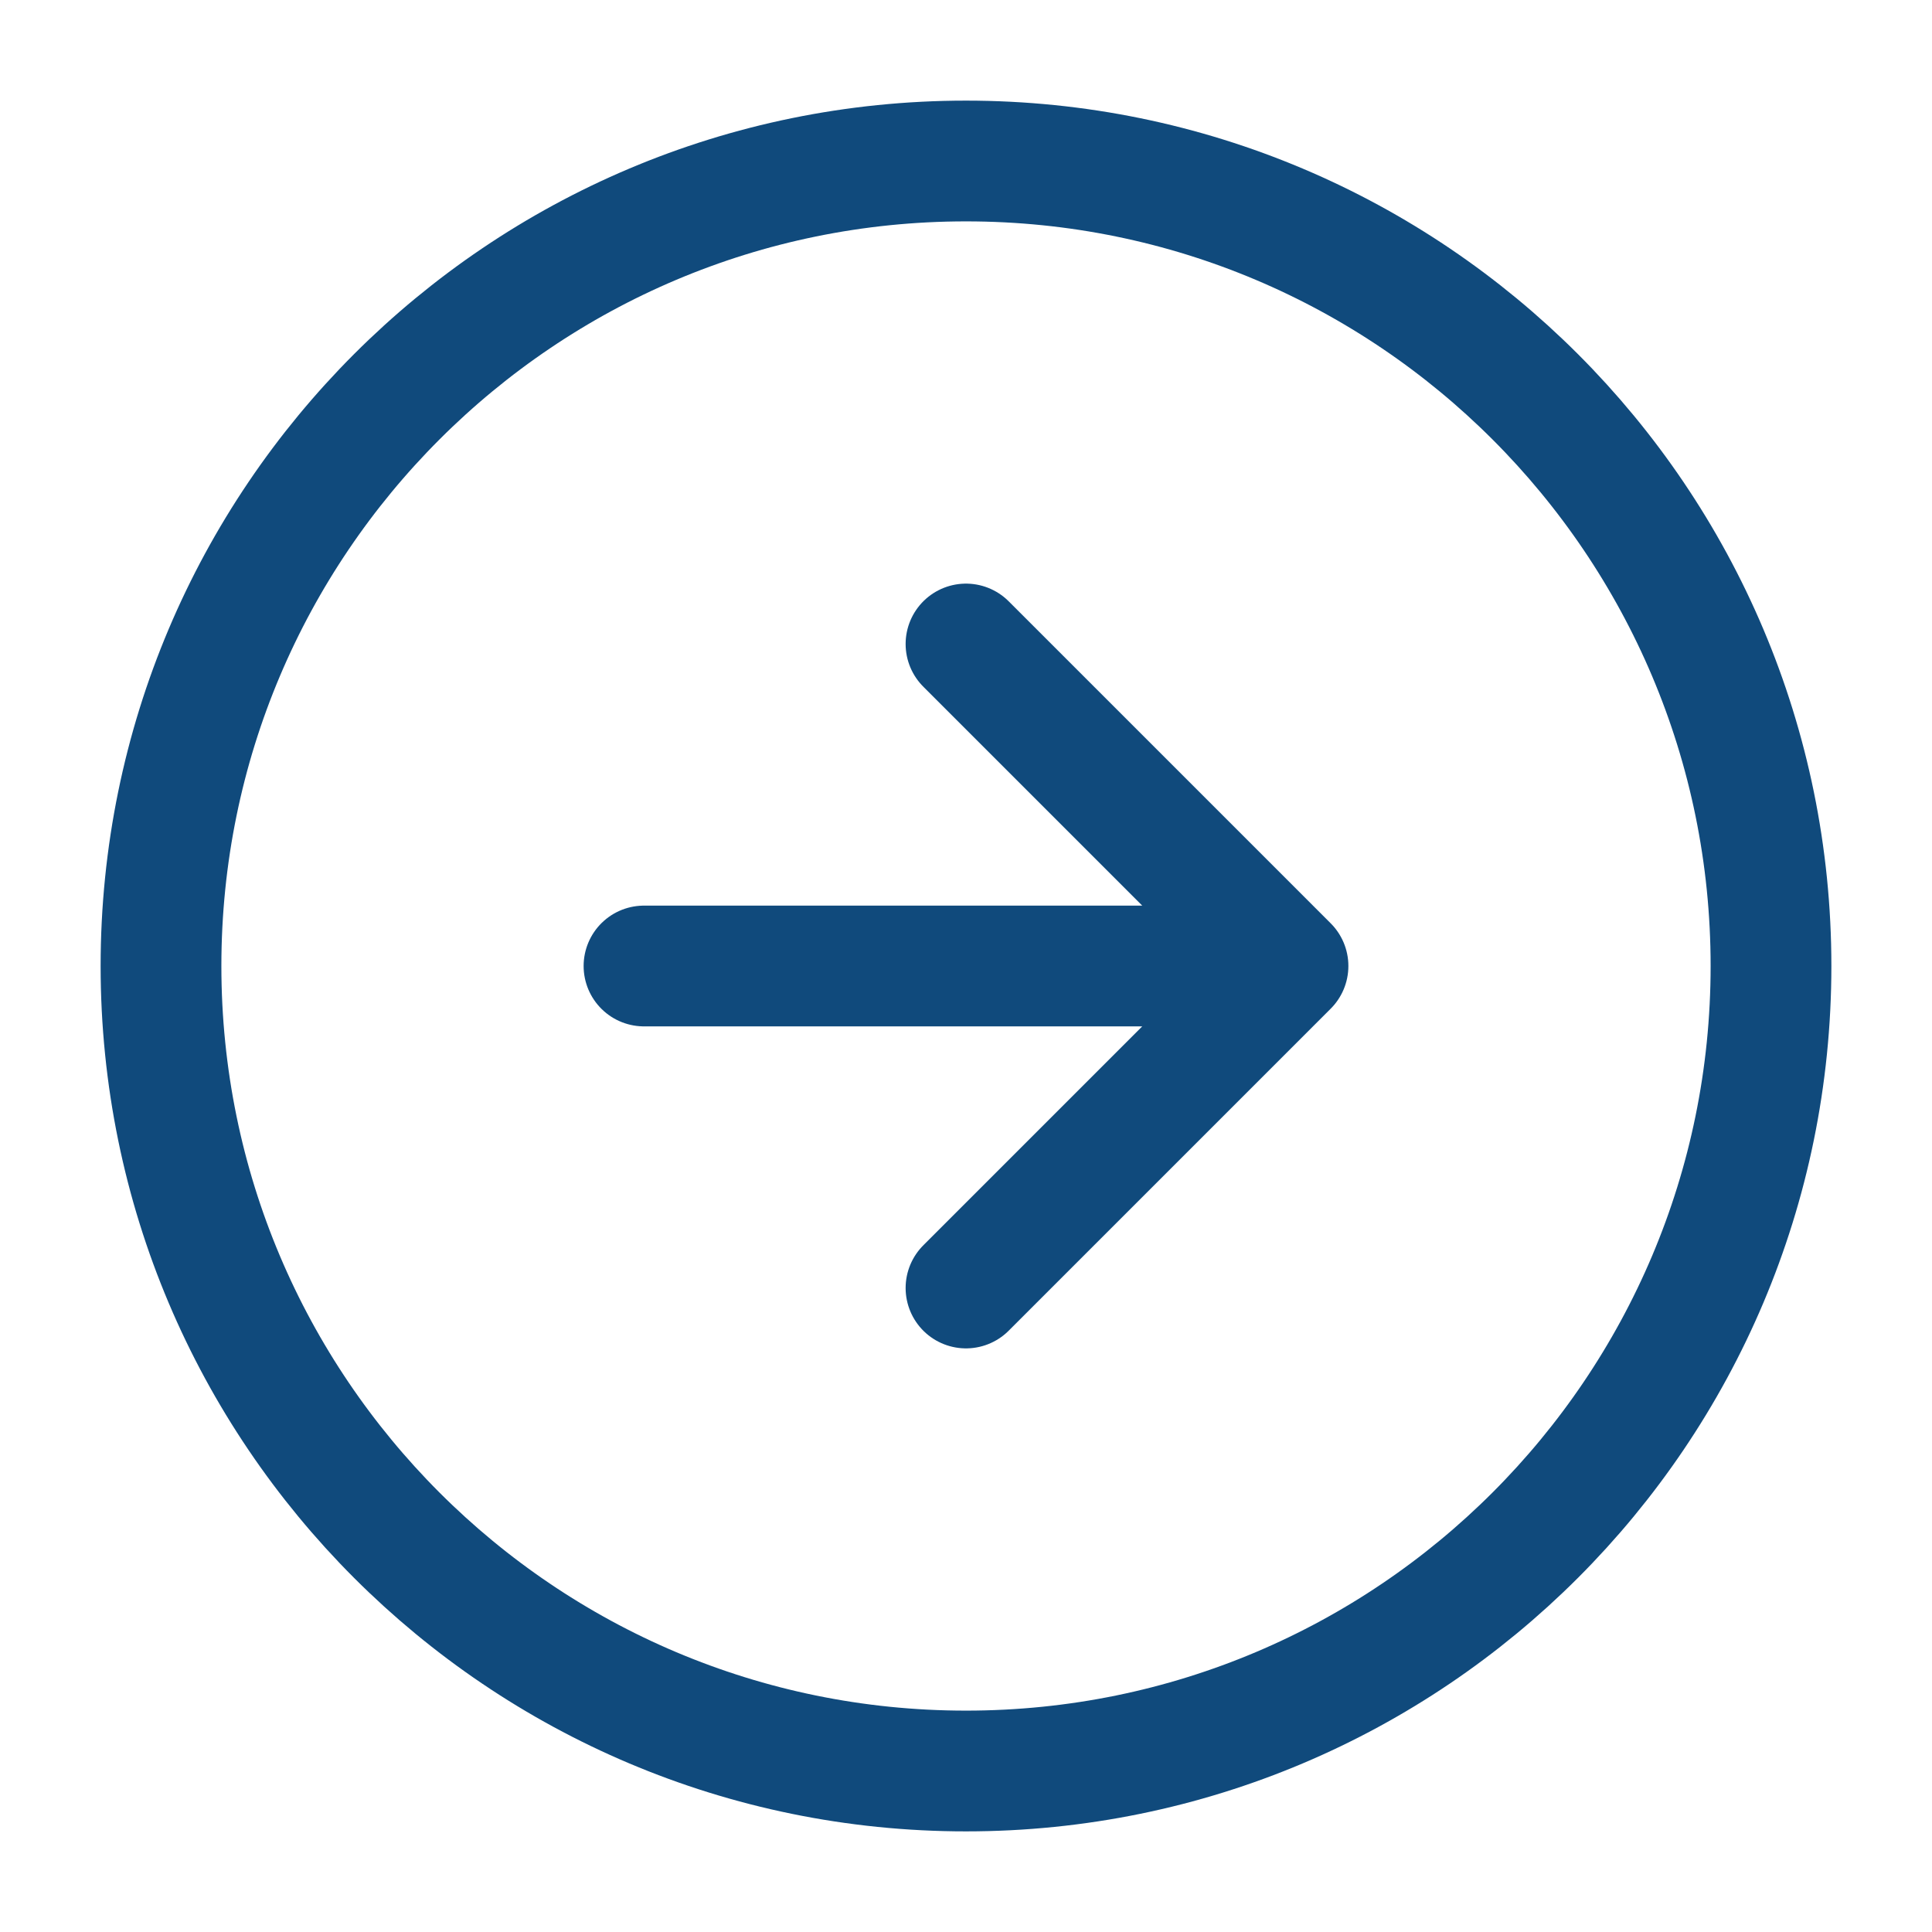
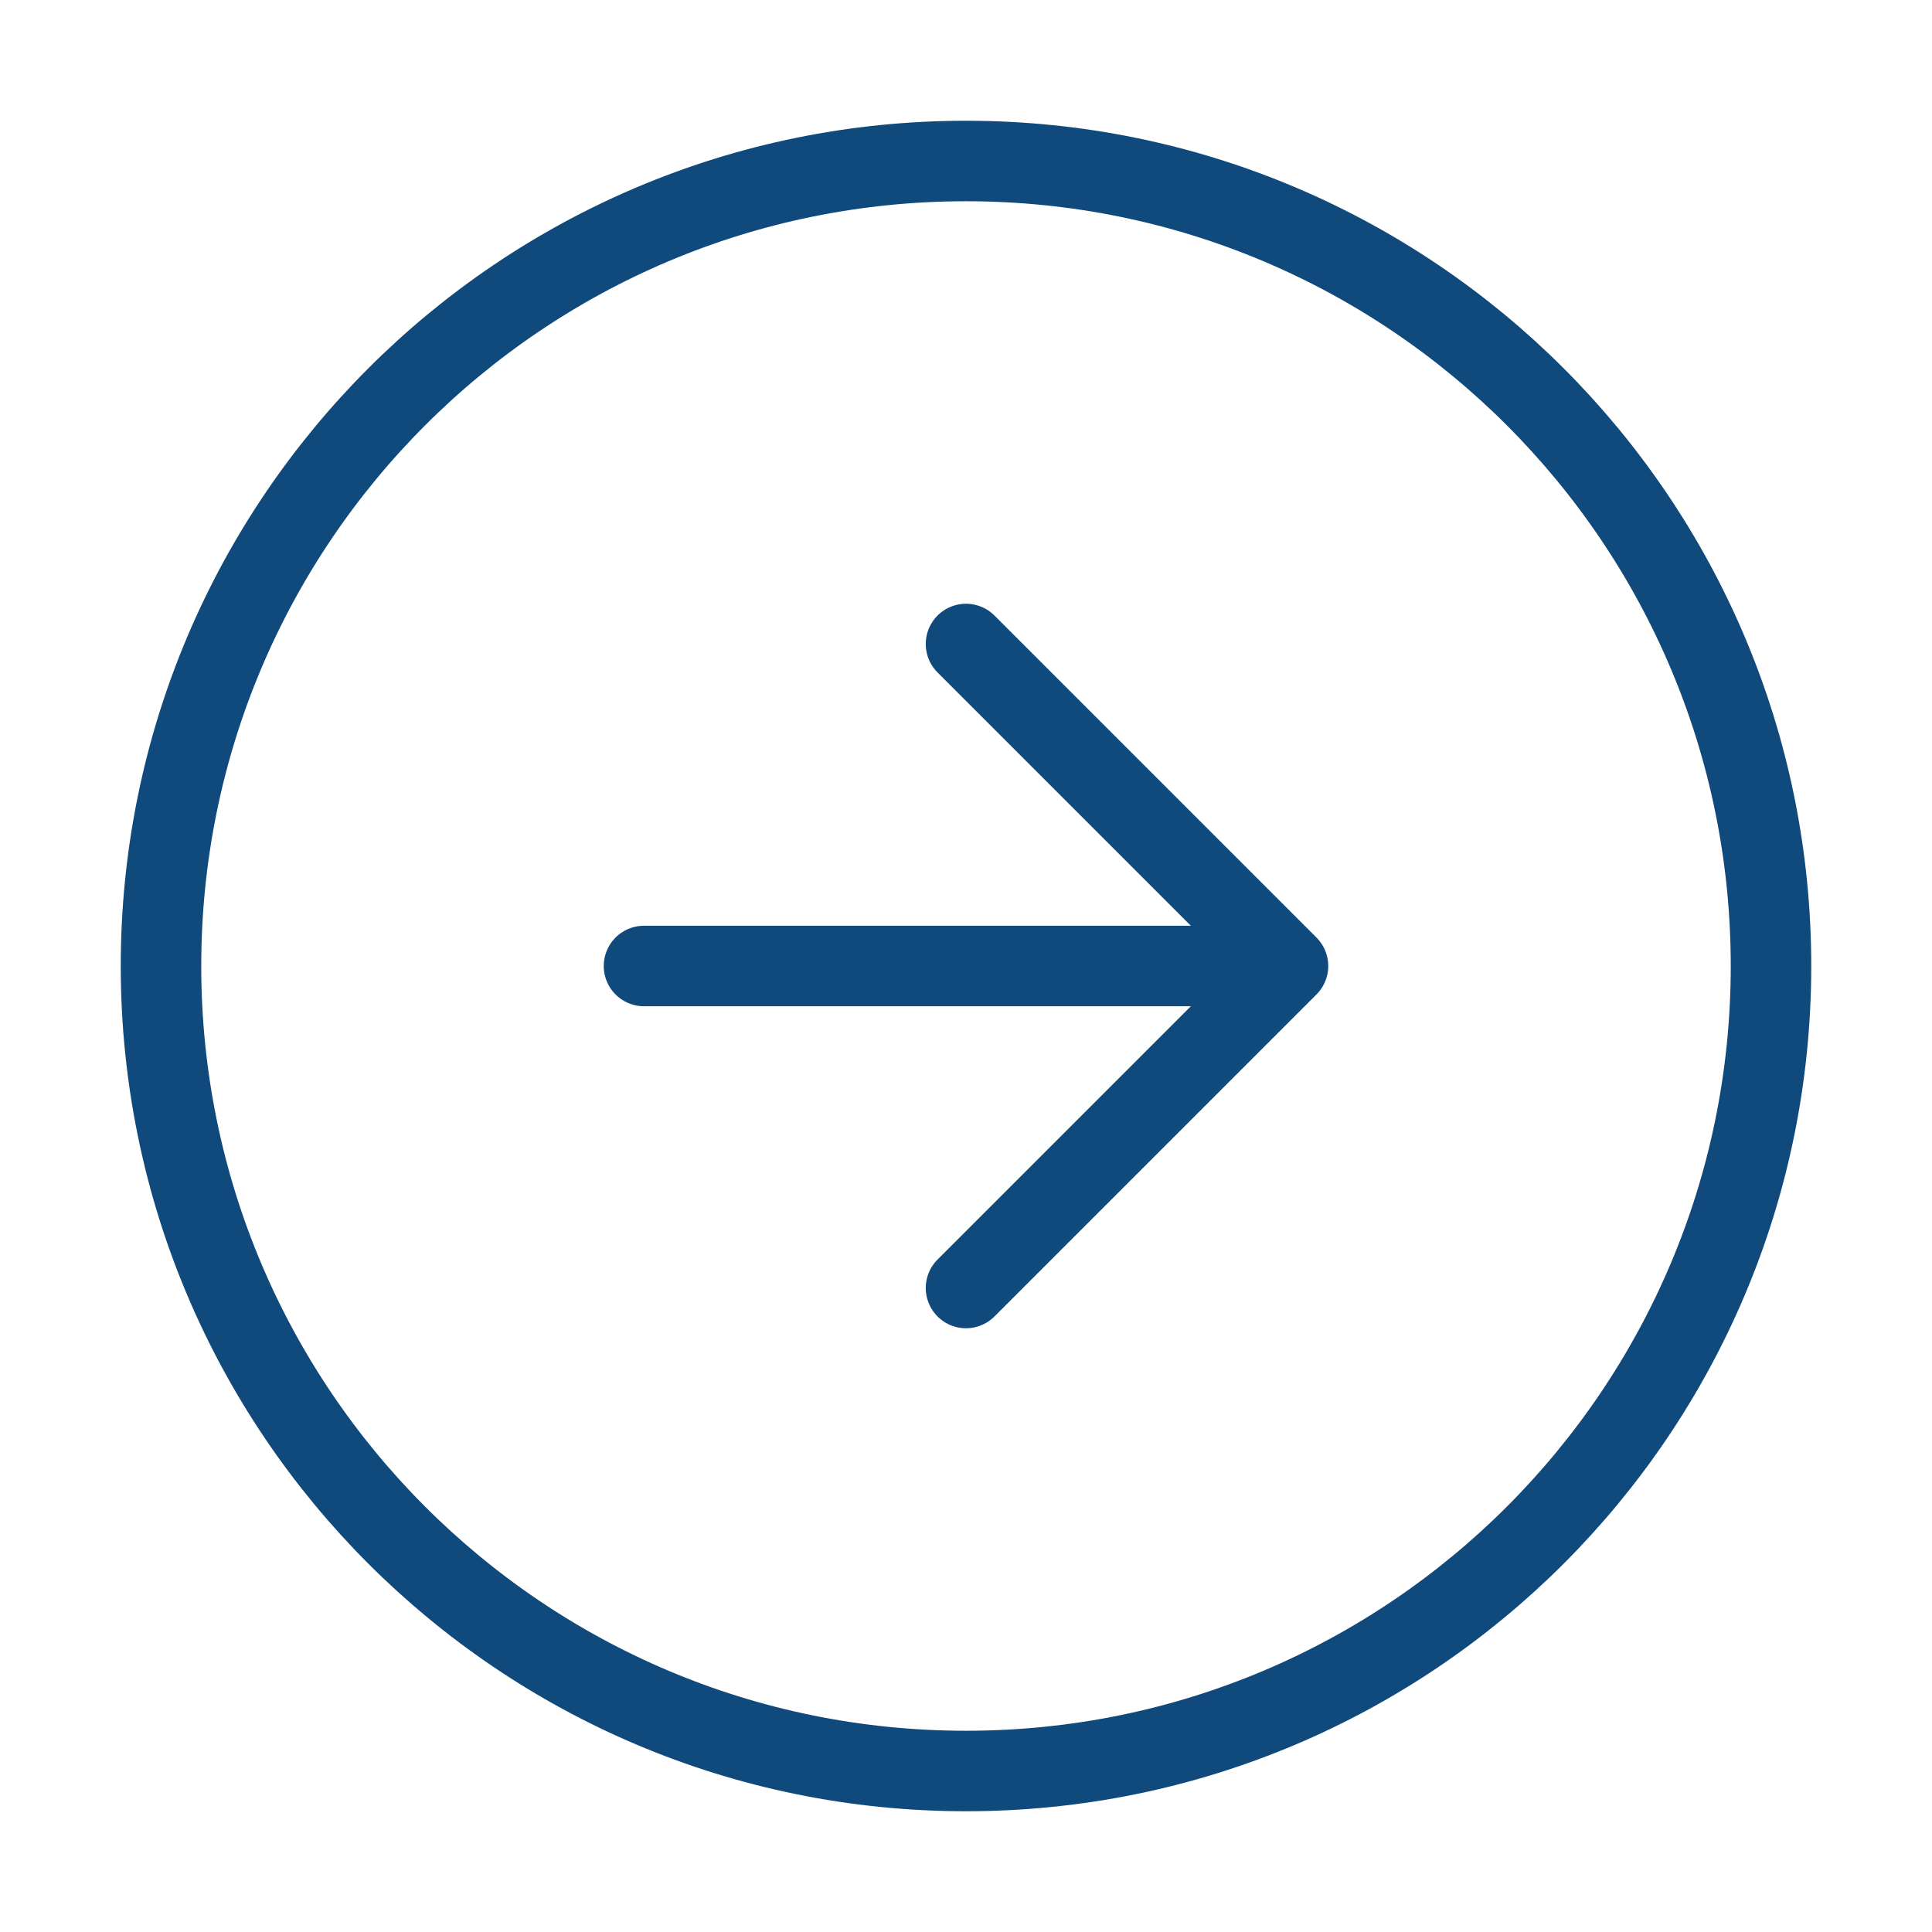
<svg xmlns="http://www.w3.org/2000/svg" width="24" height="24" viewBox="0 0 24 24">
-   <g fill="none" stroke="#104A7C" stroke-linecap="round" stroke-linejoin="round" stroke-width="1.5">
+   <g fill="none" stroke="#104A7C" stroke-linecap="round" stroke-linejoin="round" stroke-width="1">
    <circle cx="12" cy="12" r="10" />
    <path d="M8 12h8m-4 4l4-4l-4-4" />
  </g>
</svg>
